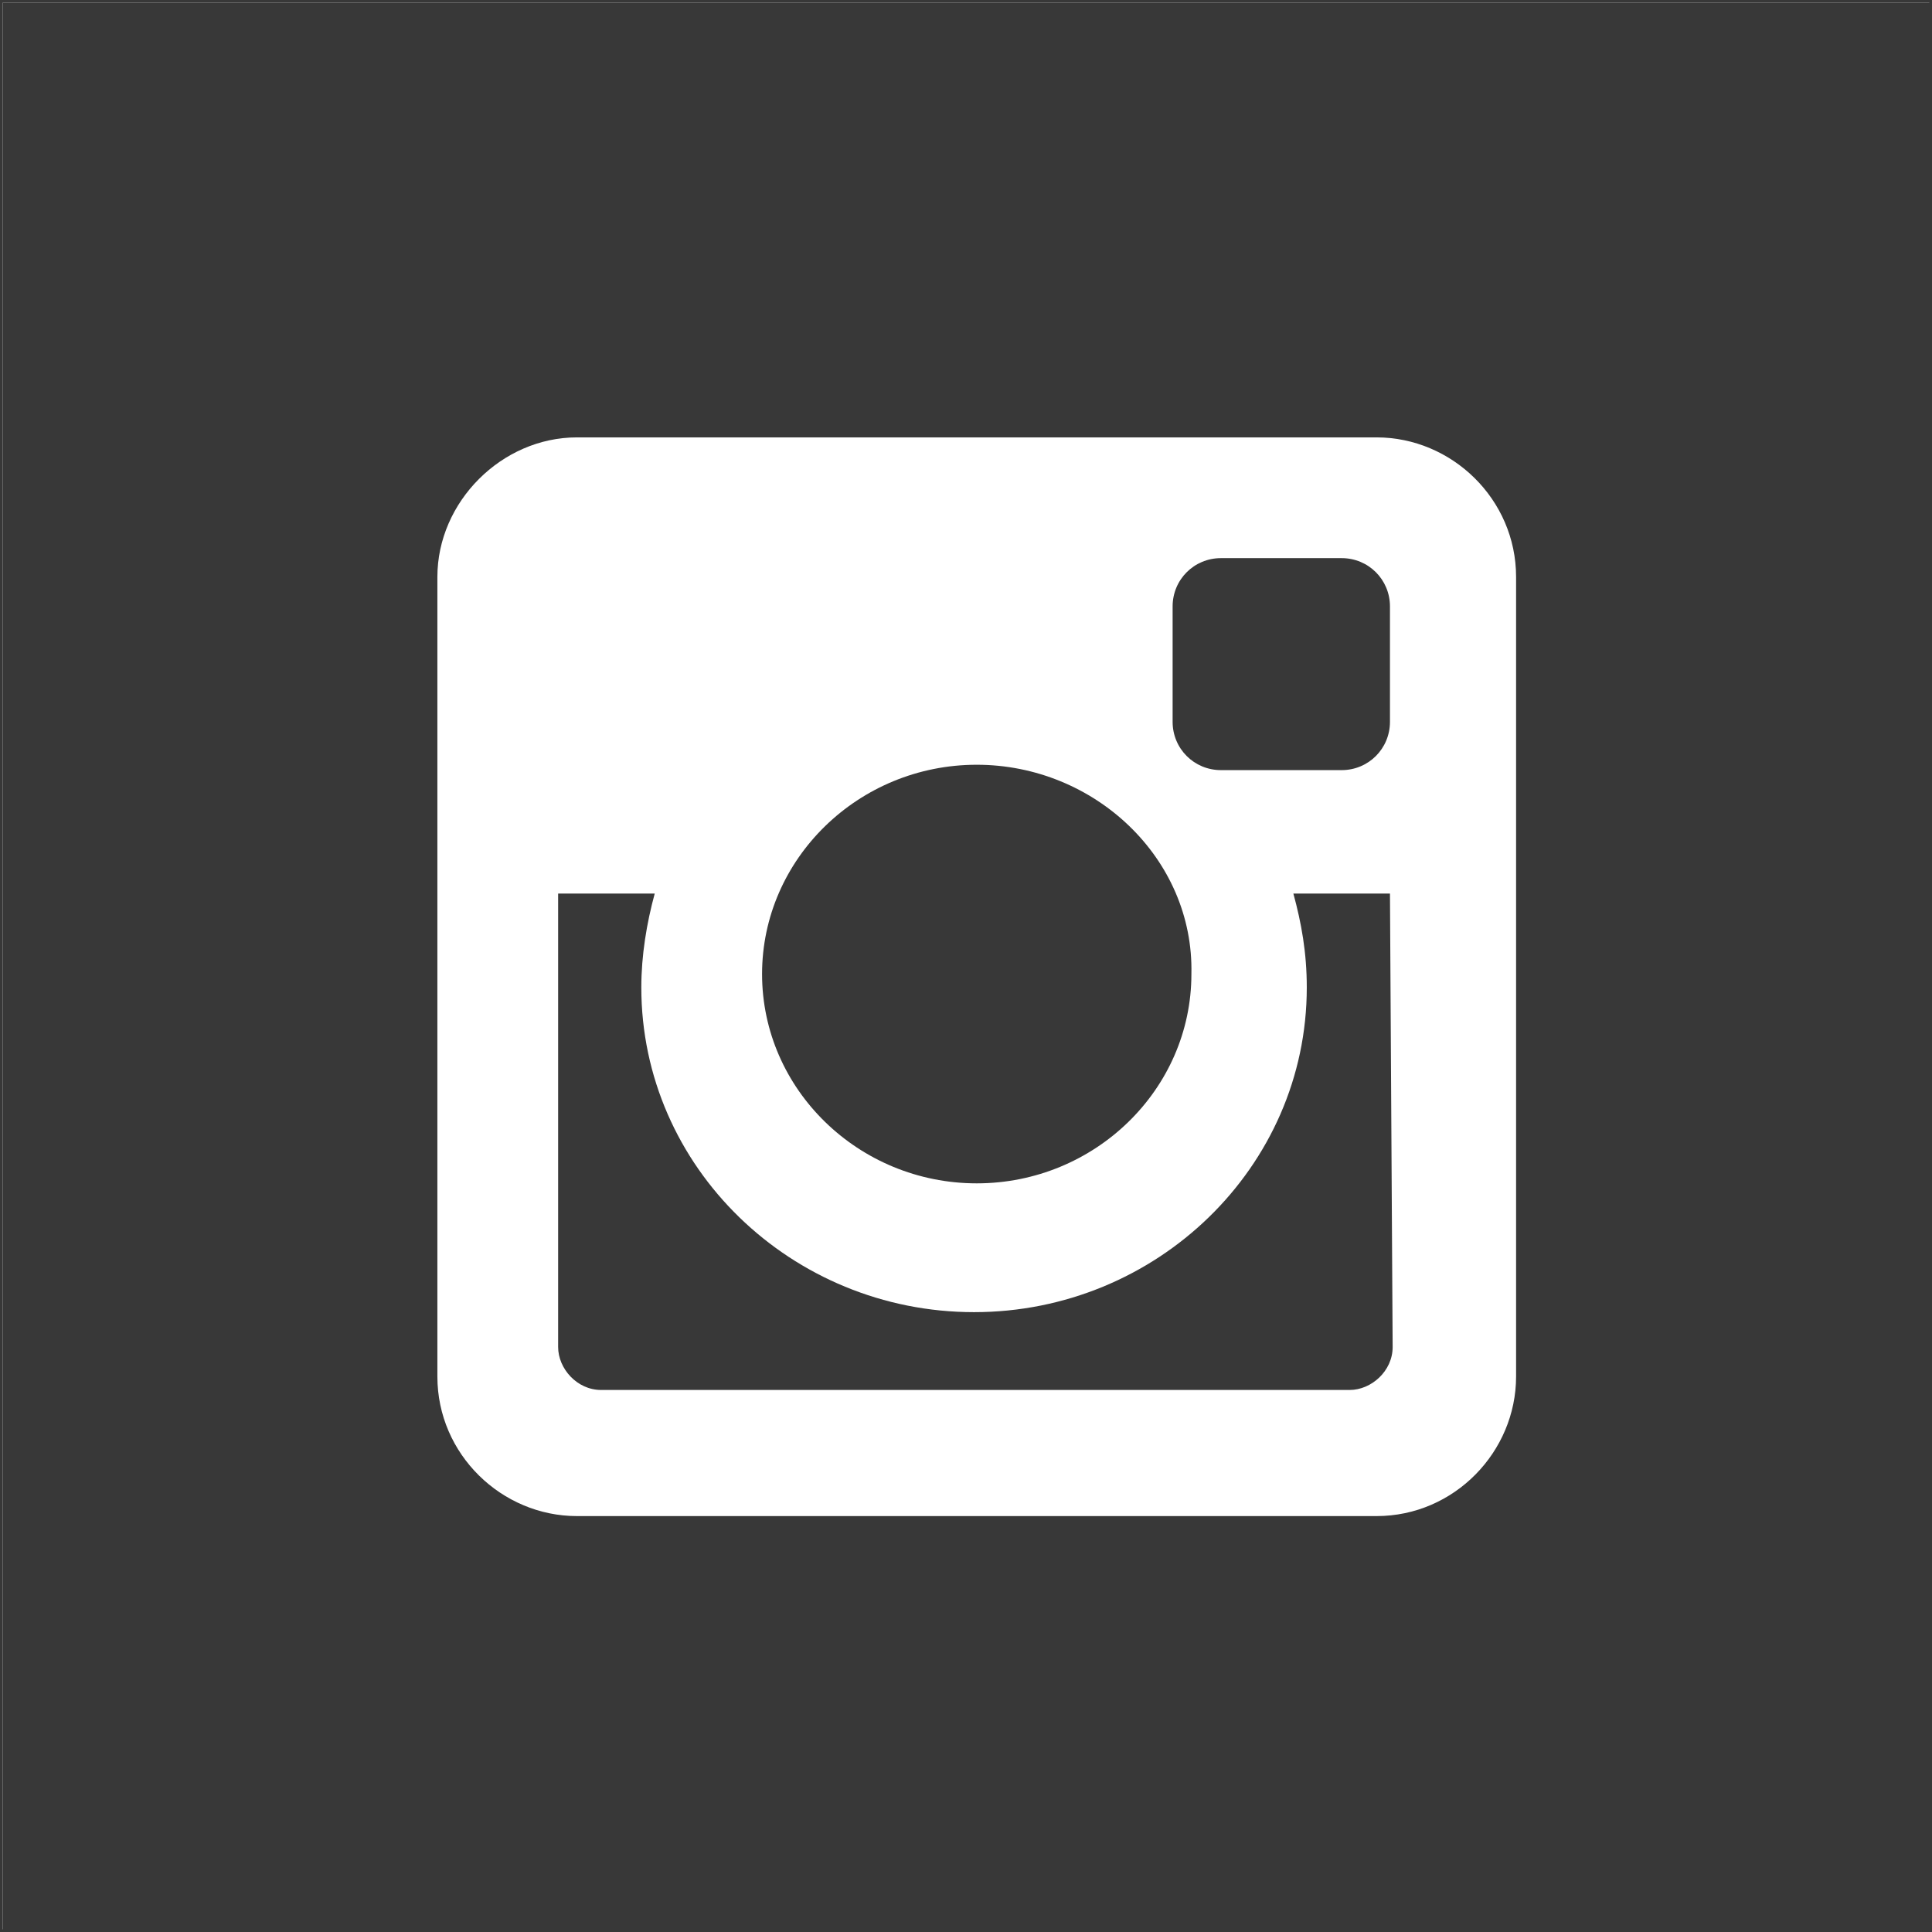
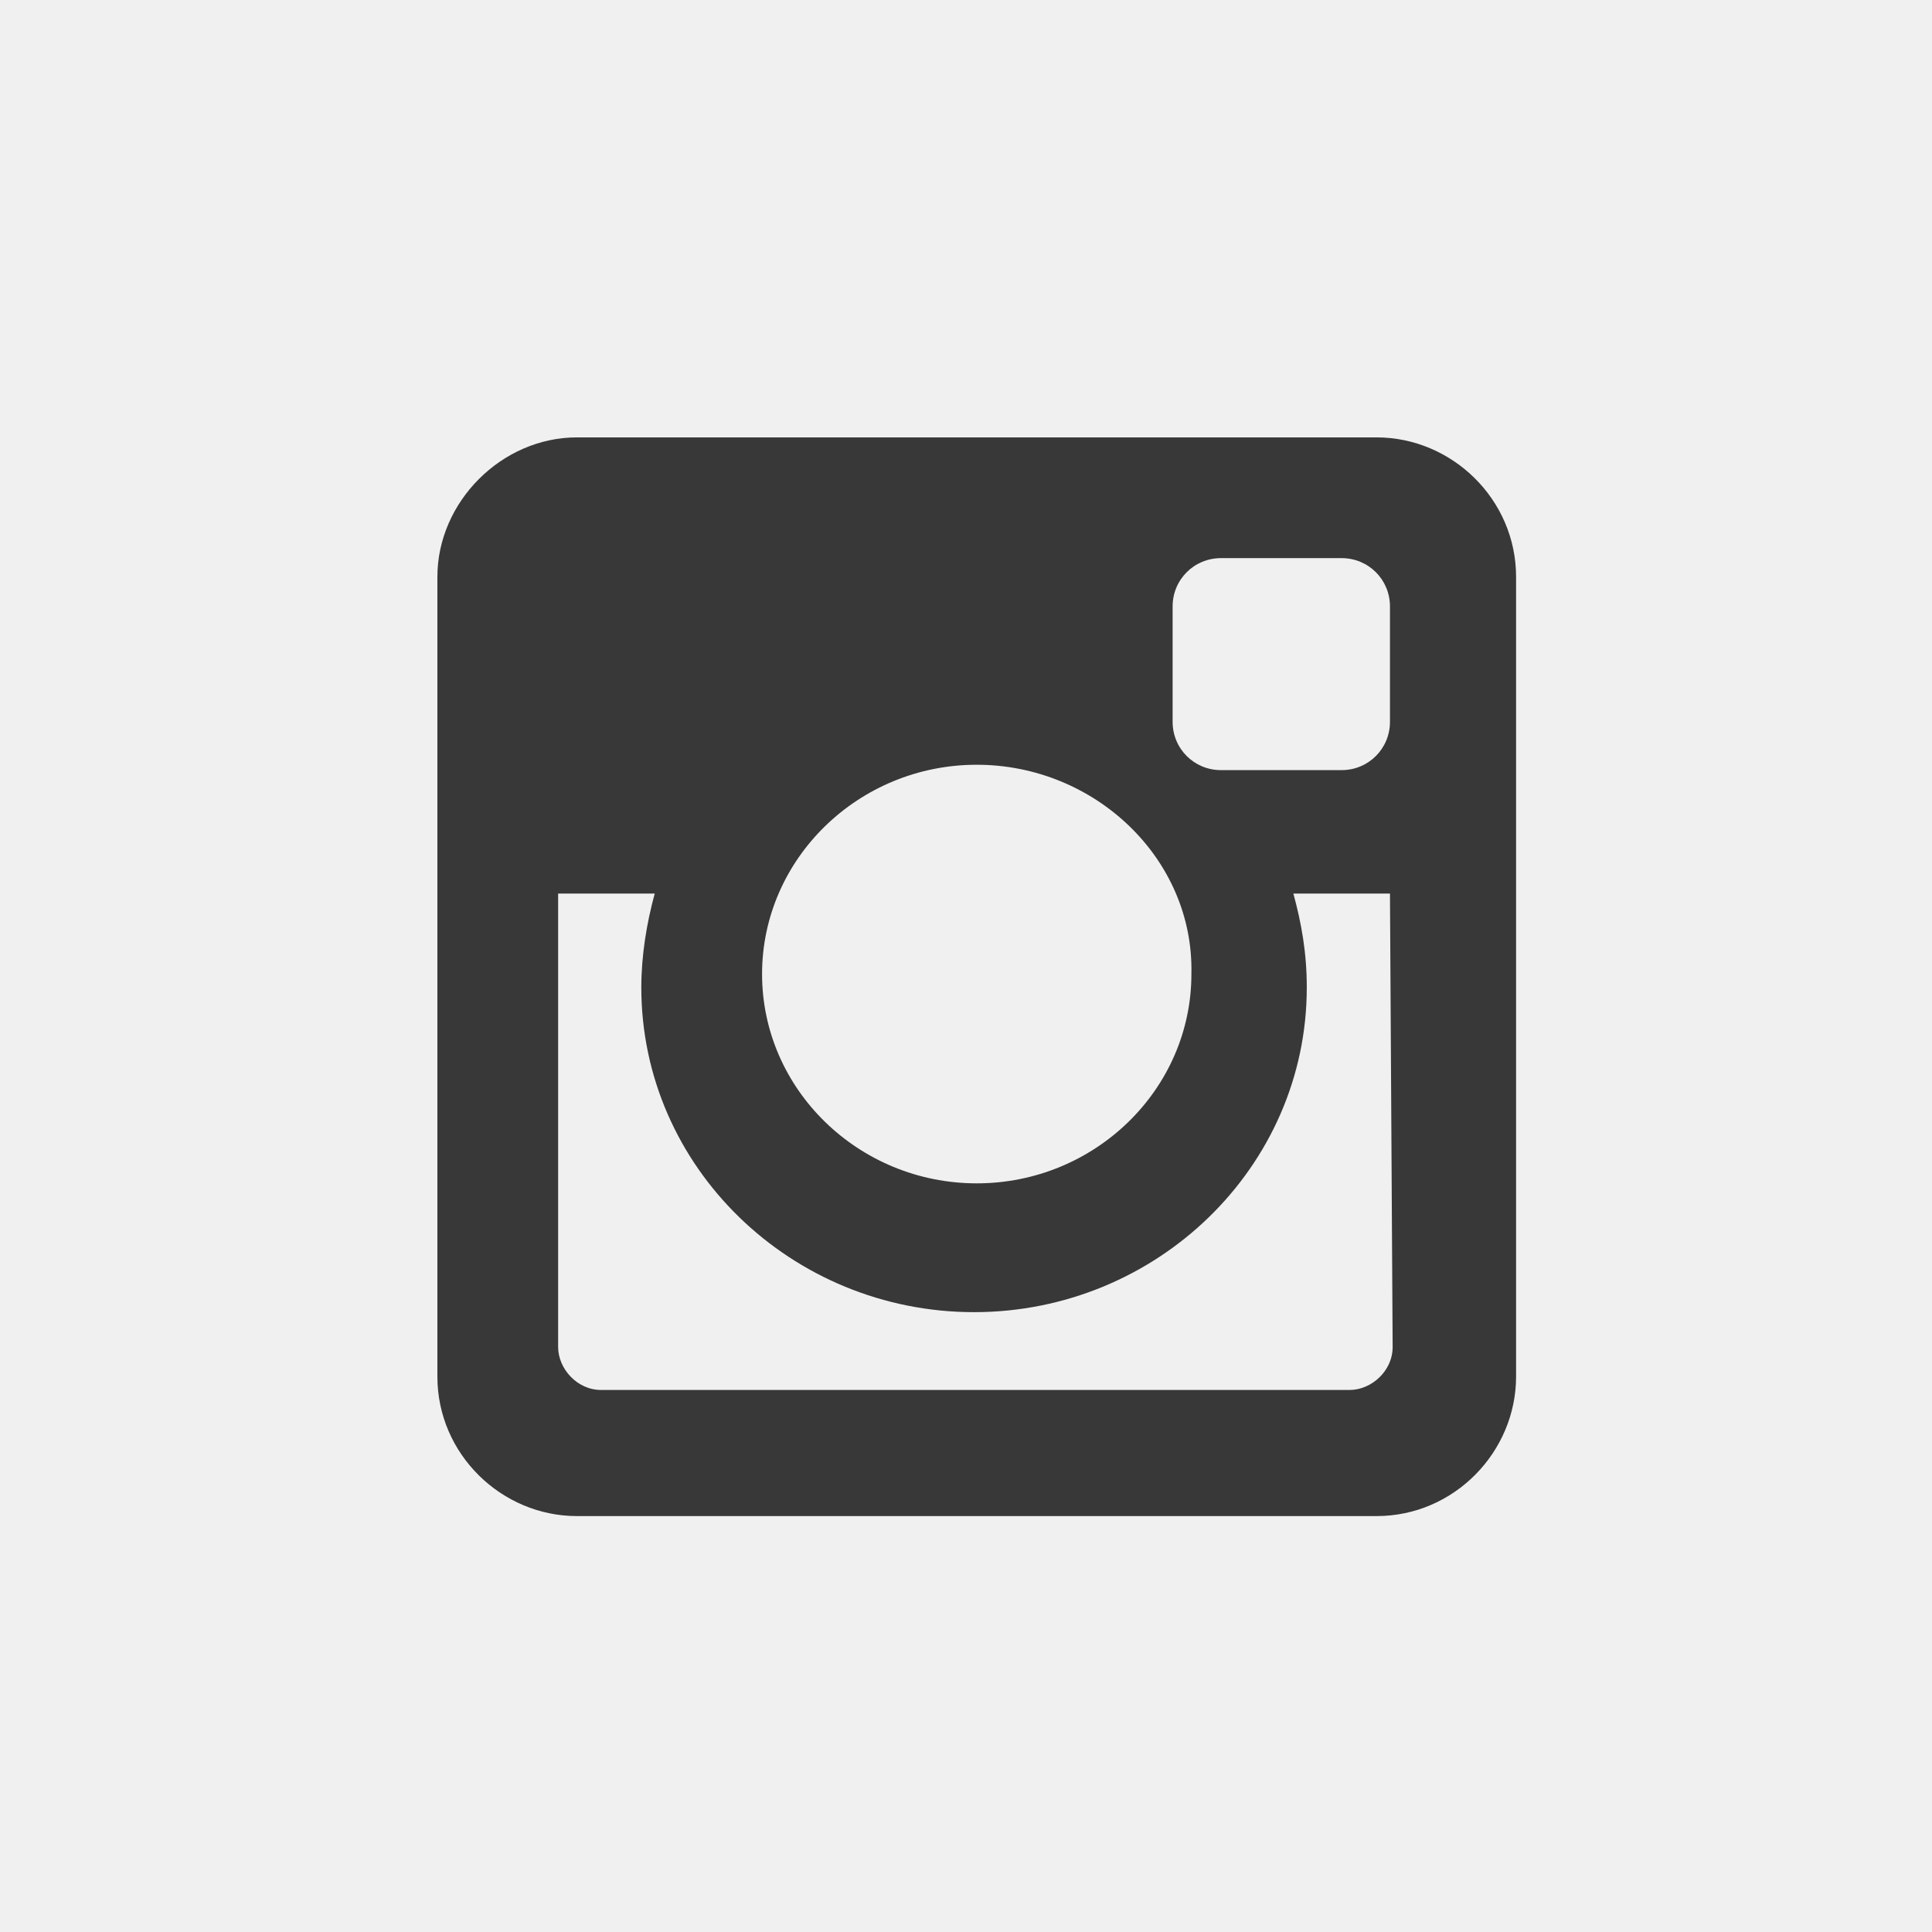
- <svg xmlns="http://www.w3.org/2000/svg" id="Layer_1" viewBox="0 0 72 72">
-   <style>.st0{fill:#383838;} .st1{fill:#FFFFFF;}</style>
-   <path class="st0" d="M.1.1H72V72H.1z" />
-   <path class="st0" d="M.1 71.9v.1H72V0H0v72h.1V.1h71.8v71.8H.1z" />
-   <path class="st1" d="M21.5 16.3h29.8c2.8 0 5.2 2.3 5.2 5.2v29.8c0 2.8-2.3 5.2-5.2 5.2H21.5c-2.8 0-5.2-2.3-5.2-5.2V21.5c0-2.8 2.4-5.2 5.2-5.2zm24 4.5c-1 0-1.8.8-1.8 1.8v4.3c0 1 .8 1.8 1.8 1.8H50c1 0 1.8-.8 1.8-1.8v-4.3c0-1-.8-1.8-1.8-1.8h-4.5zm6.3 12.5h-3.6c.3 1.1.5 2.2.5 3.5 0 6.7-5.6 12.1-12.4 12.1s-12.4-5.4-12.4-12.1c0-1.2.2-2.4.5-3.5h-3.6v16.9c0 .8.7 1.6 1.6 1.6h27.9c.8 0 1.6-.7 1.6-1.6l-.1-16.9zm-15.4-4.8c-4.4 0-8 3.5-8 7.8s3.6 7.8 8 7.8 8-3.5 8-7.8c.1-4.3-3.6-7.8-8-7.8z" />
+ <svg xmlns="http://www.w3.org/2000/svg" version="1.1" id="Layer_1" x="0px" y="0px" viewBox="0 0 72 72" style="enable-background:new 0 0 72 72;" xml:space="preserve">
+   <style type="text/css">
+ 	.st0{fill:#383838;}
+ </style>
+   <path class="st0" d="M21.5,16.3h29.8c2.8,0,5.2,2.3,5.2,5.2v29.8c0,2.8-2.3,5.2-5.2,5.2H21.5c-2.8,0-5.2-2.3-5.2-5.2V21.5  C16.3,18.7,18.7,16.3,21.5,16.3z M45.5,20.8c-1,0-1.8,0.8-1.8,1.8v4.3c0,1,0.8,1.8,1.8,1.8H50c1,0,1.8-0.8,1.8-1.8v-4.3  c0-1-0.8-1.8-1.8-1.8H45.5z M51.8,33.3h-3.6c0.3,1.1,0.5,2.2,0.5,3.5c0,6.7-5.6,12.1-12.4,12.1s-12.4-5.4-12.4-12.1  c0-1.2,0.2-2.4,0.5-3.5h-3.6v16.9c0,0.8,0.7,1.6,1.6,1.6h27.9c0.8,0,1.6-0.7,1.6-1.6C51.9,50.2,51.8,33.3,51.8,33.3z M36.4,28.5  c-4.4,0-8,3.5-8,7.8s3.6,7.8,8,7.8s8-3.5,8-7.8C44.5,32,40.8,28.5,36.4,28.5z" />
</svg>
